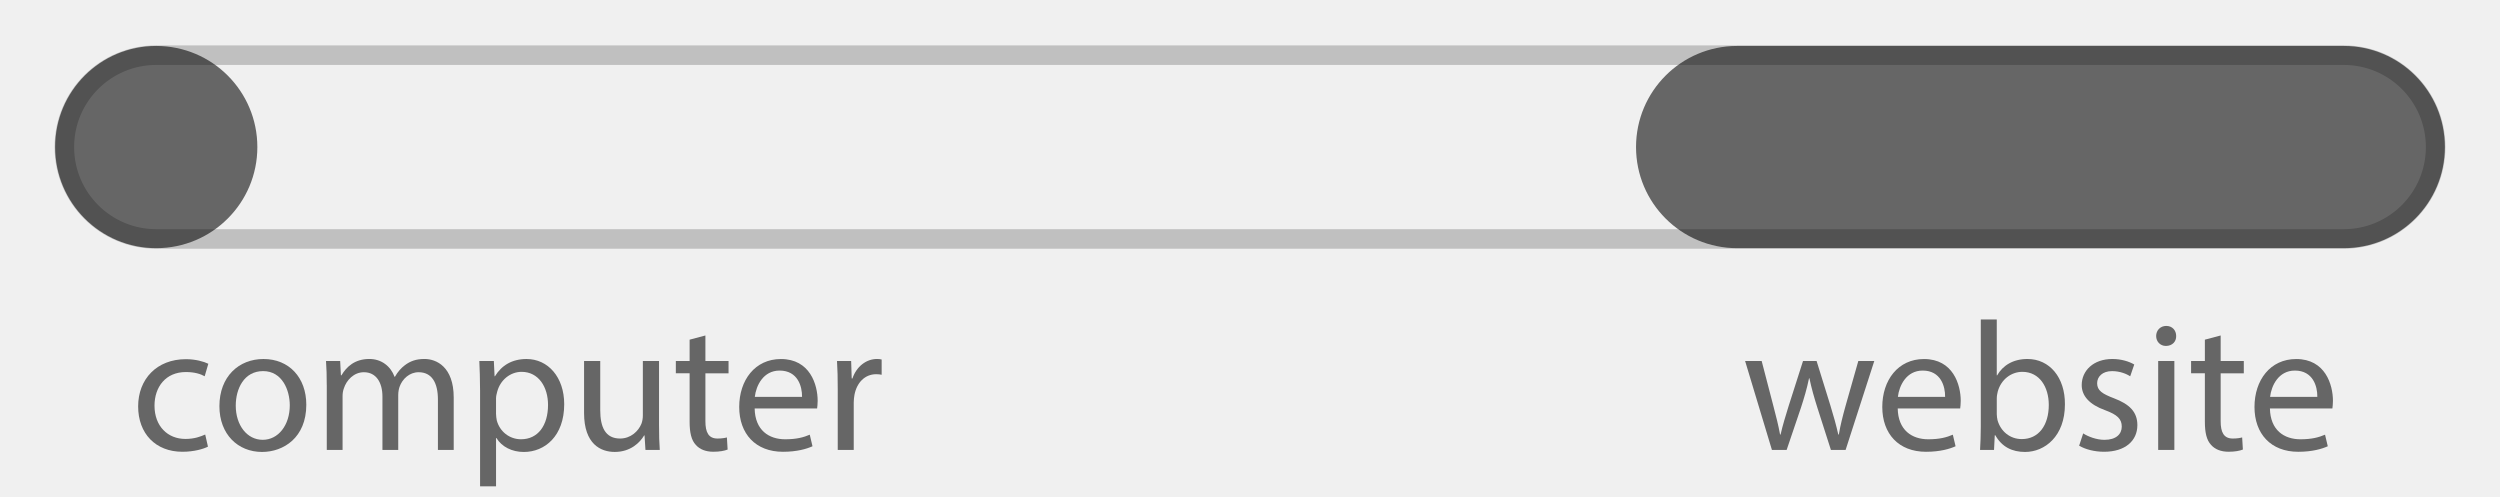
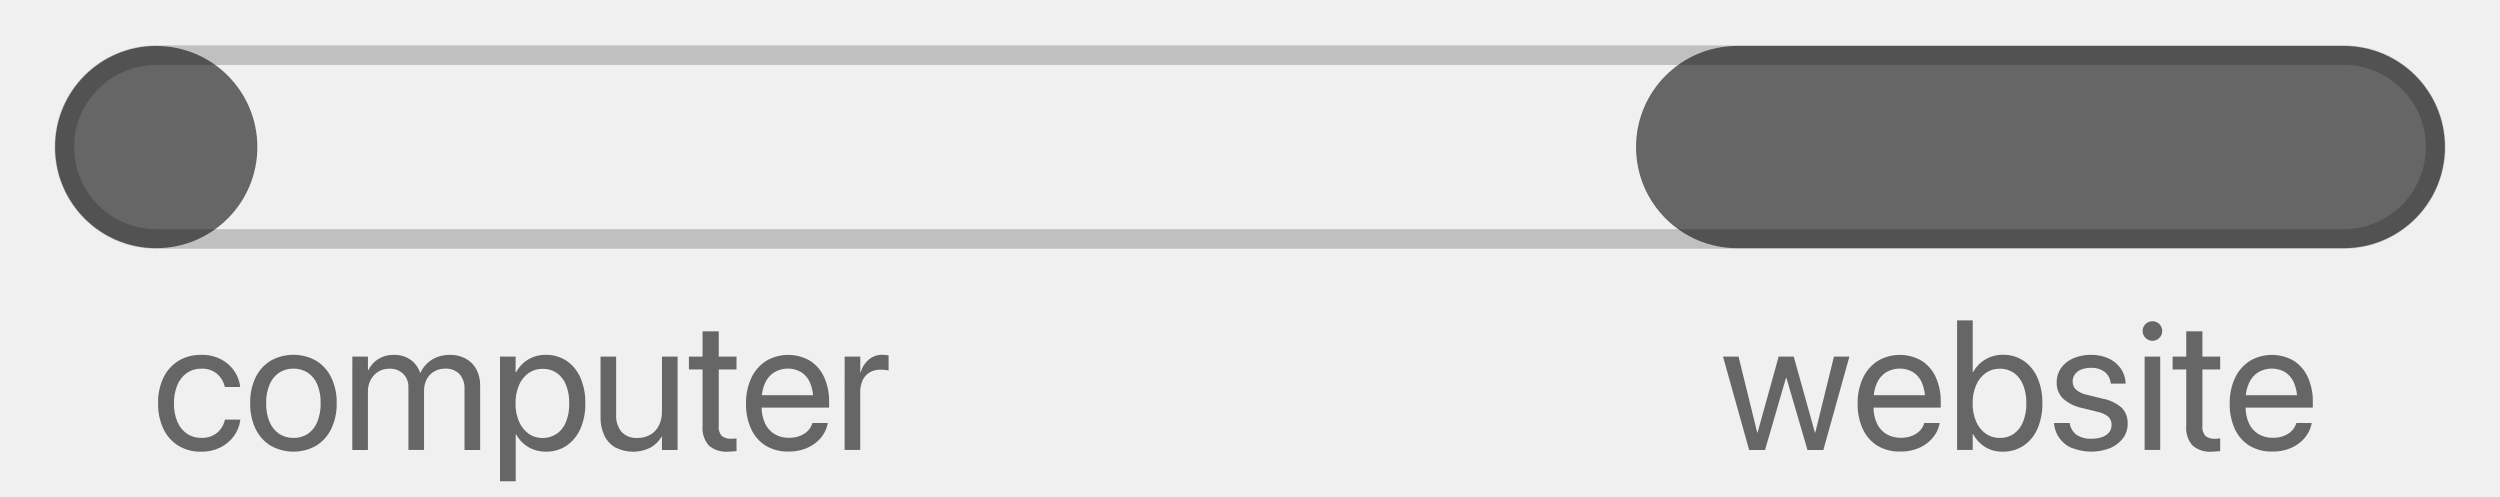
- <svg xmlns="http://www.w3.org/2000/svg" version="1.1" x="0px" y="0px" viewBox="0 0 136 27" style="enable-background:new 0 0 136 27;" xml:space="preserve">
-   <style type="text/css">
- 	.st0{fill:#666666;}
- 	.st1{fill:#3273DC;}
- 	.st2{fill:#FF0040;}
- 	.st3{opacity:0.5;}
- 	.st4{fill:#FFFFFF;}
- 	.st5{opacity:0.15;fill:none;stroke:#FFFFFF;stroke-miterlimit:10;}
- 	.st6{opacity:0.2;fill:none;stroke:#000000;stroke-width:1.064;stroke-miterlimit:10;}
- 	.st7{display:none;}
- 	.st8{display:inline;}
- 	.st9{fill:#999999;}
- </style>
-   <g id="progress_bar_labels_any">
+ <svg xmlns="http://www.w3.org/2000/svg" viewBox="0 0 136 27">
+   <defs>
+     <style>
+       .cls-1 {
+         fill: #ff00bf;
+         opacity: 0;
+       }
+ 
+       .cls-2 {
+         fill: #666;
+       }
+ 
+       .cls-3 {
+         fill: none;
+         stroke: #000;
+         stroke-miterlimit: 10;
+         stroke-width: 1.064px;
+         opacity: 0.2;
+       }
+     </style>
+   </defs>
+   <g id="transparent_BG" data-name="transparent BG">
+     <rect class="cls-1" width="136" height="27" />
+   </g>
+   <g id="progress_bar_labels_any" data-name="progress bar labels any">
    <g>
-       <g>
-         <path class="st0" d="M11.313,24.297c-0.229,0.119-0.739,0.279-1.39,0.279c-1.459,0-2.408-0.989-2.408-2.469     c0-1.489,1.02-2.568,2.599-2.568c0.52,0,0.979,0.13,1.219,0.25l-0.199,0.68c-0.21-0.12-0.54-0.23-1.02-0.23     c-1.109,0-1.709,0.82-1.709,1.829c0,1.12,0.72,1.81,1.679,1.81c0.5,0,0.83-0.13,1.079-0.24L11.313,24.297z" />
-         <path class="st0" d="M16.663,22.018c0,1.789-1.239,2.568-2.409,2.568c-1.309,0-2.318-0.959-2.318-2.488     c0-1.619,1.06-2.568,2.398-2.568C15.723,19.529,16.663,20.538,16.663,22.018z M12.825,22.067c0,1.06,0.609,1.859,1.469,1.859     c0.84,0,1.47-0.79,1.47-1.879c0-0.819-0.41-1.859-1.449-1.859C13.274,20.188,12.825,21.148,12.825,22.067z" />
-         <path class="st0" d="M17.775,20.948c0-0.5-0.01-0.909-0.04-1.31h0.77l0.04,0.78h0.03c0.27-0.46,0.72-0.89,1.519-0.89     c0.66,0,1.16,0.399,1.37,0.969h0.02c0.15-0.27,0.34-0.479,0.54-0.629c0.29-0.22,0.609-0.34,1.069-0.34     c0.64,0,1.589,0.42,1.589,2.099v2.849h-0.859v-2.738c0-0.93-0.34-1.489-1.05-1.489c-0.499,0-0.89,0.369-1.039,0.799     c-0.04,0.12-0.07,0.28-0.07,0.44v2.988h-0.859v-2.898c0-0.77-0.34-1.329-1.01-1.329c-0.549,0-0.949,0.439-1.089,0.879     c-0.05,0.13-0.07,0.28-0.07,0.43v2.919h-0.859V20.948z" />
-         <path class="st0" d="M26.115,21.218c0-0.619-0.02-1.119-0.04-1.579h0.79l0.04,0.83h0.02c0.36-0.59,0.93-0.939,1.719-0.939     c1.17,0,2.049,0.989,2.049,2.458c0,1.739-1.059,2.599-2.198,2.599c-0.64,0-1.199-0.279-1.489-0.759h-0.021v2.628h-0.869V21.218z      M26.984,22.508c0,0.13,0.021,0.249,0.04,0.359c0.16,0.609,0.69,1.029,1.319,1.029c0.93,0,1.47-0.76,1.47-1.869     c0-0.969-0.51-1.799-1.439-1.799c-0.6,0-1.159,0.43-1.329,1.09c-0.03,0.109-0.061,0.239-0.061,0.359V22.508z" />
-         <path class="st0" d="M35.852,23.157c0,0.5,0.01,0.939,0.04,1.319h-0.779l-0.05-0.79h-0.021c-0.229,0.39-0.739,0.899-1.599,0.899     c-0.76,0-1.67-0.42-1.67-2.118v-2.829h0.88v2.679c0,0.92,0.28,1.539,1.079,1.539c0.59,0,1-0.409,1.16-0.8     c0.05-0.13,0.079-0.289,0.079-0.449v-2.969h0.88V23.157z" />
-         <path class="st0" d="M38.374,18.25v1.389h1.259v0.67h-1.259v2.608c0,0.6,0.17,0.939,0.659,0.939c0.23,0,0.4-0.029,0.51-0.06     l0.04,0.659c-0.17,0.07-0.439,0.12-0.779,0.12c-0.41,0-0.739-0.13-0.949-0.37c-0.25-0.26-0.34-0.689-0.34-1.259v-2.639h-0.75     v-0.67h0.75v-1.159L38.374,18.25z" />
-         <path class="st0" d="M41.053,22.218c0.02,1.189,0.779,1.679,1.659,1.679c0.629,0,1.009-0.109,1.339-0.25l0.149,0.63     c-0.31,0.14-0.839,0.3-1.608,0.3c-1.489,0-2.379-0.979-2.379-2.438s0.859-2.608,2.269-2.608c1.579,0,1.999,1.389,1.999,2.278     c0,0.18-0.02,0.32-0.03,0.41H41.053z M43.631,21.588c0.01-0.56-0.229-1.429-1.22-1.429c-0.889,0-1.279,0.819-1.349,1.429H43.631z     " />
-         <path class="st0" d="M45.573,21.148c0-0.57-0.01-1.06-0.04-1.51h0.77l0.03,0.95h0.04c0.22-0.65,0.749-1.06,1.339-1.06     c0.101,0,0.17,0.01,0.25,0.029v0.83c-0.09-0.021-0.18-0.03-0.3-0.03c-0.619,0-1.06,0.47-1.18,1.13     c-0.02,0.119-0.039,0.26-0.039,0.409v2.579h-0.87V21.148z" />
-         <path class="st0" d="M95.835,19.639l0.64,2.459c0.141,0.54,0.271,1.039,0.36,1.539h0.029c0.11-0.489,0.271-1.01,0.431-1.529     l0.789-2.469h0.739l0.75,2.419c0.18,0.58,0.319,1.09,0.43,1.579h0.03c0.08-0.489,0.21-0.999,0.369-1.569l0.69-2.429h0.869     l-1.56,4.838h-0.799l-0.74-2.309c-0.17-0.54-0.31-1.02-0.43-1.59h-0.02c-0.12,0.58-0.271,1.08-0.44,1.6l-0.779,2.299h-0.8     l-1.459-4.838H95.835z" />
-         <path class="st0" d="M103.236,22.218c0.02,1.189,0.779,1.679,1.658,1.679c0.63,0,1.01-0.109,1.34-0.25l0.149,0.63     c-0.31,0.14-0.839,0.3-1.608,0.3c-1.489,0-2.379-0.979-2.379-2.438s0.859-2.608,2.269-2.608c1.579,0,1.999,1.389,1.999,2.278     c0,0.18-0.02,0.32-0.03,0.41H103.236z M105.814,21.588c0.01-0.56-0.229-1.429-1.22-1.429c-0.889,0-1.279,0.819-1.349,1.429     H105.814z" />
-         <path class="st0" d="M107.715,24.477c0.021-0.33,0.04-0.819,0.04-1.25V17.38h0.869v3.039h0.021c0.31-0.54,0.869-0.89,1.649-0.89     c1.199,0,2.049,0.999,2.038,2.469c0,1.729-1.089,2.588-2.168,2.588c-0.7,0-1.26-0.27-1.619-0.909h-0.03l-0.04,0.8H107.715z      M108.625,22.537c0,0.11,0.021,0.22,0.04,0.32c0.17,0.609,0.68,1.029,1.319,1.029c0.92,0,1.47-0.75,1.47-1.859     c0-0.969-0.5-1.799-1.439-1.799c-0.6,0-1.159,0.41-1.339,1.079c-0.021,0.101-0.051,0.221-0.051,0.36V22.537z" />
-         <path class="st0" d="M113.325,23.577c0.26,0.17,0.72,0.35,1.159,0.35c0.64,0,0.94-0.32,0.94-0.72c0-0.42-0.25-0.649-0.9-0.89     c-0.869-0.31-1.279-0.789-1.279-1.369c0-0.779,0.63-1.419,1.67-1.419c0.489,0,0.919,0.14,1.188,0.3l-0.22,0.64     c-0.189-0.12-0.539-0.28-0.989-0.28c-0.52,0-0.81,0.3-0.81,0.66c0,0.399,0.29,0.579,0.92,0.819     c0.839,0.319,1.269,0.739,1.269,1.459c0,0.85-0.659,1.449-1.809,1.449c-0.529,0-1.02-0.13-1.359-0.33L113.325,23.577z" />
-         <path class="st0" d="M118.384,18.279c0.01,0.3-0.21,0.54-0.56,0.54c-0.31,0-0.529-0.24-0.529-0.54     c0-0.31,0.229-0.549,0.549-0.549C118.174,17.73,118.384,17.97,118.384,18.279z M117.405,24.477v-4.838h0.88v4.838H117.405z" />
-         <path class="st0" d="M120.804,18.25v1.389h1.259v0.67h-1.259v2.608c0,0.6,0.17,0.939,0.659,0.939c0.23,0,0.4-0.029,0.51-0.06     l0.04,0.659c-0.17,0.07-0.439,0.12-0.779,0.12c-0.41,0-0.739-0.13-0.949-0.37c-0.25-0.26-0.34-0.689-0.34-1.259v-2.639h-0.75     v-0.67h0.75v-1.159L120.804,18.25z" />
-         <path class="st0" d="M123.484,22.218c0.02,1.189,0.779,1.679,1.658,1.679c0.63,0,1.01-0.109,1.34-0.25l0.149,0.63     c-0.31,0.14-0.839,0.3-1.608,0.3c-1.489,0-2.379-0.979-2.379-2.438s0.859-2.608,2.269-2.608c1.579,0,1.999,1.389,1.999,2.278     c0,0.18-0.02,0.32-0.03,0.41H123.484z M126.062,21.588c0.01-0.56-0.229-1.429-1.22-1.429c-0.889,0-1.279,0.819-1.349,1.429     H126.062z" />
-       </g>
+       <path class="cls-2" d="M9.706,24.249a2.151,2.151,0,0,1-.818-.918,3.169,3.169,0,0,1-.288-1.4v0a3.1,3.1,0,0,1,.293-1.392,2.176,2.176,0,0,1,.821-.913,2.307,2.307,0,0,1,1.23-.322,2.257,2.257,0,0,1,1.089.246,1.983,1.983,0,0,1,.716.638,1.893,1.893,0,0,1,.314.825l0,.039h-.83l-.01-.039a1.313,1.313,0,0,0-.407-.669,1.25,1.25,0,0,0-.877-.288,1.32,1.32,0,0,0-.772.231,1.529,1.529,0,0,0-.517.654,2.47,2.47,0,0,0-.186,1v0a2.469,2.469,0,0,0,.188,1.011,1.5,1.5,0,0,0,.523.645,1.361,1.361,0,0,0,.774.224,1.3,1.3,0,0,0,.847-.266,1.269,1.269,0,0,0,.432-.691l.01-.039h.835l0,.034a1.9,1.9,0,0,1-.354.871,2.038,2.038,0,0,1-.738.616,2.258,2.258,0,0,1-1.027.227A2.335,2.335,0,0,1,9.706,24.249Z" />
+       <path class="cls-2" d="M14.731,24.252a2.189,2.189,0,0,1-.826-.916,3.116,3.116,0,0,1-.295-1.4v-.009a3.1,3.1,0,0,1,.295-1.4,2.185,2.185,0,0,1,.826-.908,2.533,2.533,0,0,1,2.461,0,2.174,2.174,0,0,1,.824.908,3.076,3.076,0,0,1,.3,1.4v.009a3.093,3.093,0,0,1-.3,1.4,2.184,2.184,0,0,1-.822.913,2.516,2.516,0,0,1-2.463,0Zm2.016-.652a1.449,1.449,0,0,0,.513-.645,2.569,2.569,0,0,0,.183-1.018v-.009a2.549,2.549,0,0,0-.183-1.016,1.433,1.433,0,0,0-.517-.64,1.4,1.4,0,0,0-.784-.219,1.38,1.38,0,0,0-.775.221,1.466,1.466,0,0,0-.519.64,2.482,2.482,0,0,0-.186,1.014v.009a2.515,2.515,0,0,0,.186,1.018,1.453,1.453,0,0,0,.519.645,1.389,1.389,0,0,0,.784.222A1.359,1.359,0,0,0,16.747,23.6Z" />
+       <path class="cls-2" d="M19.167,19.4h.849v.743h.02a1.4,1.4,0,0,1,.537-.609,1.567,1.567,0,0,1,.854-.231,1.644,1.644,0,0,1,.627.114,1.38,1.38,0,0,1,.487.332,1.449,1.449,0,0,1,.312.53h.02a1.608,1.608,0,0,1,.379-.525,1.656,1.656,0,0,1,.546-.334,1.873,1.873,0,0,1,.666-.117,1.772,1.772,0,0,1,.875.207,1.457,1.457,0,0,1,.576.581,1.813,1.813,0,0,1,.205.882v3.506h-.85V21.166a1.151,1.151,0,0,0-.276-.818,1.014,1.014,0,0,0-.779-.295,1.139,1.139,0,0,0-.595.153,1.085,1.085,0,0,0-.406.425,1.285,1.285,0,0,0-.146.618v3.228h-.85v-3.4a.993.993,0,0,0-.283-.742,1.03,1.03,0,0,0-.757-.278,1.106,1.106,0,0,0-.6.163,1.168,1.168,0,0,0-.412.442,1.308,1.308,0,0,0-.152.635v3.184h-.849Z" />
+       <path class="cls-2" d="M27.2,19.4h.849v.86h.02a1.888,1.888,0,0,1,.4-.511,1.734,1.734,0,0,1,.545-.329,1.866,1.866,0,0,1,.669-.117,2,2,0,0,1,1.136.324,2.132,2.132,0,0,1,.754.918,3.353,3.353,0,0,1,.269,1.394v0a3.327,3.327,0,0,1-.271,1.392,2.174,2.174,0,0,1-.752.915,1.952,1.952,0,0,1-1.121.325,1.916,1.916,0,0,1-.669-.115,1.731,1.731,0,0,1-.554-.327,1.844,1.844,0,0,1-.4-.505h-.02v2.558H27.2Zm3.091,4.2a1.469,1.469,0,0,0,.5-.653,2.588,2.588,0,0,0,.175-1v0a2.623,2.623,0,0,0-.175-1.008,1.454,1.454,0,0,0-.5-.65,1.33,1.33,0,0,0-.777-.226,1.287,1.287,0,0,0-.761.234,1.557,1.557,0,0,0-.521.656,2.442,2.442,0,0,0-.187.994v0a2.391,2.391,0,0,0,.19.989,1.569,1.569,0,0,0,.521.657,1.272,1.272,0,0,0,.758.234A1.325,1.325,0,0,0,30.29,23.593Z" />
+       <path class="cls-2" d="M33.476,24.345a1.5,1.5,0,0,1-.6-.653,2.242,2.242,0,0,1-.207-1V19.4h.849v3.145a1.39,1.39,0,0,0,.291.949,1.107,1.107,0,0,0,.876.33,1.321,1.321,0,0,0,.7-.179,1.186,1.186,0,0,0,.461-.5,1.642,1.642,0,0,0,.164-.754V19.4h.85v5.079h-.85v-.723h-.019a1.634,1.634,0,0,1-.594.588,2.11,2.11,0,0,1-1.918,0Z" />
+       <path class="cls-2" d="M38.566,24.242a1.413,1.413,0,0,1-.347-1.059V20.1h-.742v-.7h.742V18.026H39.1V19.4h.967v.7H39.1v3.076a.688.688,0,0,0,.176.549.8.8,0,0,0,.518.144,1.406,1.406,0,0,0,.148-.008c.048,0,.089-.009.125-.011v.688c-.052.006-.119.014-.2.021a2.3,2.3,0,0,1-.251.013A1.46,1.46,0,0,1,38.566,24.242Z" />
+       <path class="cls-2" d="M41.664,24.252a2.1,2.1,0,0,1-.8-.911,3.186,3.186,0,0,1-.281-1.384v0a3.205,3.205,0,0,1,.283-1.385,2.212,2.212,0,0,1,.8-.932,2.367,2.367,0,0,1,2.4-.015,2.077,2.077,0,0,1,.77.9,3.131,3.131,0,0,1,.268,1.337v.313H41V21.5h3.671l-.429.615v-.327a2.327,2.327,0,0,0-.179-.977,1.264,1.264,0,0,0-.49-.574,1.456,1.456,0,0,0-1.445.01,1.346,1.346,0,0,0-.508.586,2.2,2.2,0,0,0-.186.955v.327a2.09,2.09,0,0,0,.184.918,1.33,1.33,0,0,0,.519.583,1.51,1.51,0,0,0,.8.2,1.618,1.618,0,0,0,.576-.1,1.232,1.232,0,0,0,.425-.269.989.989,0,0,0,.244-.391l.015-.044h.835l-.01.049a1.667,1.667,0,0,1-.242.586,1.87,1.87,0,0,1-.456.481,2.17,2.17,0,0,1-.635.322,2.487,2.487,0,0,1-.771.115A2.345,2.345,0,0,1,41.664,24.252Z" />
+       <path class="cls-2" d="M45.949,19.4H46.8v.86h.02a1.371,1.371,0,0,1,.439-.7A1.127,1.127,0,0,1,48,19.3a1.744,1.744,0,0,1,.2.011c.06.009.107.016.139.023v.825a.723.723,0,0,0-.172-.034,2.39,2.39,0,0,0-.282-.015,1.1,1.1,0,0,0-.574.147.972.972,0,0,0-.381.422,1.506,1.506,0,0,0-.134.662v3.135h-.849Z" />
+       <path class="cls-2" d="M93.732,19.4h.845l1.015,4.131h.02L96.759,19.4h.821l1.152,4.131h.02L99.767,19.4h.84l-1.416,5.079h-.864l-1.148-3.931H97.16l-1.143,3.931h-.864Z" />
+       <path class="cls-2" d="M102.137,24.252a2.1,2.1,0,0,1-.8-.911,3.172,3.172,0,0,1-.282-1.384v0a3.205,3.205,0,0,1,.284-1.385,2.212,2.212,0,0,1,.8-.932,2.367,2.367,0,0,1,2.4-.015,2.068,2.068,0,0,1,.769.9,3.131,3.131,0,0,1,.269,1.337v.313h-4.092V21.5h3.672l-.43.615v-.327a2.328,2.328,0,0,0-.178-.977,1.265,1.265,0,0,0-.491-.574,1.456,1.456,0,0,0-1.445.01,1.346,1.346,0,0,0-.508.586,2.2,2.2,0,0,0-.185.955v.327a2.091,2.091,0,0,0,.183.918,1.326,1.326,0,0,0,.52.583,1.508,1.508,0,0,0,.8.2,1.618,1.618,0,0,0,.576-.1,1.232,1.232,0,0,0,.425-.269.989.989,0,0,0,.244-.391l.015-.044h.835l-.01.049a1.667,1.667,0,0,1-.242.586,1.888,1.888,0,0,1-.456.481,2.17,2.17,0,0,1-.635.322,2.493,2.493,0,0,1-.772.115A2.35,2.35,0,0,1,102.137,24.252Z" />
+       <path class="cls-2" d="M107.988,24.317a1.825,1.825,0,0,1-.652-.7h-.02v.86h-.85V17.431h.85v2.817h.02a1.777,1.777,0,0,1,.664-.693,1.829,1.829,0,0,1,.962-.254,1.958,1.958,0,0,1,1.12.324,2.149,2.149,0,0,1,.752.916,3.305,3.305,0,0,1,.271,1.392v0a3.372,3.372,0,0,1-.268,1.394,2.121,2.121,0,0,1-.755.918,1.99,1.99,0,0,1-1.135.325A1.777,1.777,0,0,1,107.988,24.317Zm1.569-.722a1.436,1.436,0,0,0,.5-.652,2.626,2.626,0,0,0,.176-1.006v0a2.582,2.582,0,0,0-.176-1,1.451,1.451,0,0,0-.5-.65,1.314,1.314,0,0,0-.776-.229,1.284,1.284,0,0,0-.76.234,1.584,1.584,0,0,0-.519.656,2.4,2.4,0,0,0-.191.99v0a2.428,2.428,0,0,0,.189.992,1.543,1.543,0,0,0,.519.659,1.293,1.293,0,0,0,.762.234A1.328,1.328,0,0,0,109.557,23.6Z" />
+       <path class="cls-2" d="M112.731,24.384a1.6,1.6,0,0,1-.991-1.328l0-.044h.85l.009.048a.937.937,0,0,0,.367.593,1.333,1.333,0,0,0,.805.213,1.688,1.688,0,0,0,.591-.091.819.819,0,0,0,.376-.258.63.63,0,0,0,.132-.4v0a.6.6,0,0,0-.166-.439,1.3,1.3,0,0,0-.6-.274l-.8-.2a2.25,2.25,0,0,1-1.07-.516,1.191,1.191,0,0,1-.351-.89v0a1.318,1.318,0,0,1,.237-.777,1.573,1.573,0,0,1,.658-.527,2.342,2.342,0,0,1,.97-.19,2.225,2.225,0,0,1,.97.2,1.64,1.64,0,0,1,.648.537,1.5,1.5,0,0,1,.267.765l0,.063h-.811l0-.034a.881.881,0,0,0-.325-.6,1.151,1.151,0,0,0-.749-.224,1.364,1.364,0,0,0-.532.093.757.757,0,0,0-.344.26.662.662,0,0,0-.12.394v0a.589.589,0,0,0,.185.439,1.316,1.316,0,0,0,.606.283l.806.2a2.233,2.233,0,0,1,1.084.509,1.2,1.2,0,0,1,.312.868v0a1.286,1.286,0,0,1-.256.787,1.709,1.709,0,0,1-.7.534,2.823,2.823,0,0,1-2.044,0Z" />
+       <path class="cls-2" d="M116.715,18.383a.515.515,0,0,1-.156-.376.509.509,0,0,1,.156-.379.516.516,0,0,1,.376-.153.526.526,0,0,1,.533.532.532.532,0,0,1-.909.376Zm-.048,1.015h.849v5.079h-.849Z" />
+       <path class="cls-2" d="M119.279,24.242a1.409,1.409,0,0,1-.347-1.059V20.1h-.742v-.7h.742V18.026h.879V19.4h.967v.7h-.967v3.076a.688.688,0,0,0,.176.549.8.8,0,0,0,.518.144,1.406,1.406,0,0,0,.148-.008c.048,0,.089-.009.125-.011v.688c-.052.006-.119.014-.2.021a2.3,2.3,0,0,1-.251.013A1.46,1.46,0,0,1,119.279,24.242Z" />
+       <path class="cls-2" d="M122.377,24.252a2.1,2.1,0,0,1-.8-.911,3.172,3.172,0,0,1-.281-1.384v0a3.205,3.205,0,0,1,.283-1.385,2.212,2.212,0,0,1,.8-.932,2.367,2.367,0,0,1,2.4-.015,2.077,2.077,0,0,1,.77.9,3.147,3.147,0,0,1,.268,1.337v.313h-4.092V21.5h3.672l-.429.615v-.327a2.327,2.327,0,0,0-.179-.977,1.264,1.264,0,0,0-.49-.574,1.458,1.458,0,0,0-1.446.01,1.351,1.351,0,0,0-.507.586,2.2,2.2,0,0,0-.186.955v.327a2.09,2.09,0,0,0,.184.918,1.33,1.33,0,0,0,.519.583,1.508,1.508,0,0,0,.8.2,1.618,1.618,0,0,0,.576-.1,1.232,1.232,0,0,0,.425-.269.989.989,0,0,0,.244-.391l.015-.044h.835l-.01.049a1.667,1.667,0,0,1-.242.586,1.87,1.87,0,0,1-.456.481,2.17,2.17,0,0,1-.635.322,2.487,2.487,0,0,1-.771.115A2.345,2.345,0,0,1,122.377,24.252Z" />
    </g>
  </g>
-   <g id="progress_bar_inside_any">
-     <path class="st0" d="M94.5,13.5c-3.038,0-5.5-2.462-5.5-5.5s2.462-5.5,5.5-5.5h33c3.038,0,5.5,2.462,5.5,5.5s-2.462,5.5-5.5,5.5   H94.5z" />
-     <path class="st0" d="M8.5,13.5C5.462,13.5,3,11.038,3,8s2.462-5.5,5.5-5.5l0,0C11.538,2.5,14,4.962,14,8S11.538,13.5,8.5,13.5   L8.5,13.5z" />
+   <g id="progress_bar_inside_any" data-name="progress bar inside any">
+     <path class="cls-2" d="M94.5,13.5a5.5,5.5,0,0,1,0-11h33a5.5,5.5,0,0,1,0,11Z" />
+     <path class="cls-2" d="M8.5,13.5a5.5,5.5,0,0,1,0-11h0a5.5,5.5,0,0,1,0,11Z" />
  </g>
-   <g id="progress_bar_outline_any">
-     <path class="st6" d="M127.5,13H8.5c-2.761,0-5-2.239-5-5v0c0-2.761,2.239-5,5-5h119c2.761,0,5,2.239,5,5v0   C132.5,10.761,130.261,13,127.5,13z" />
+   <g id="progress_bar_outline_any" data-name="progress bar outline any">
+     <rect class="cls-3" x="3.5" y="3" width="129" height="10" rx="5" />
  </g>
-   <g id="progress_bar_labels_dark">
- </g>
-   <g id="progress_bar_outline_dark">
- </g>
</svg>
